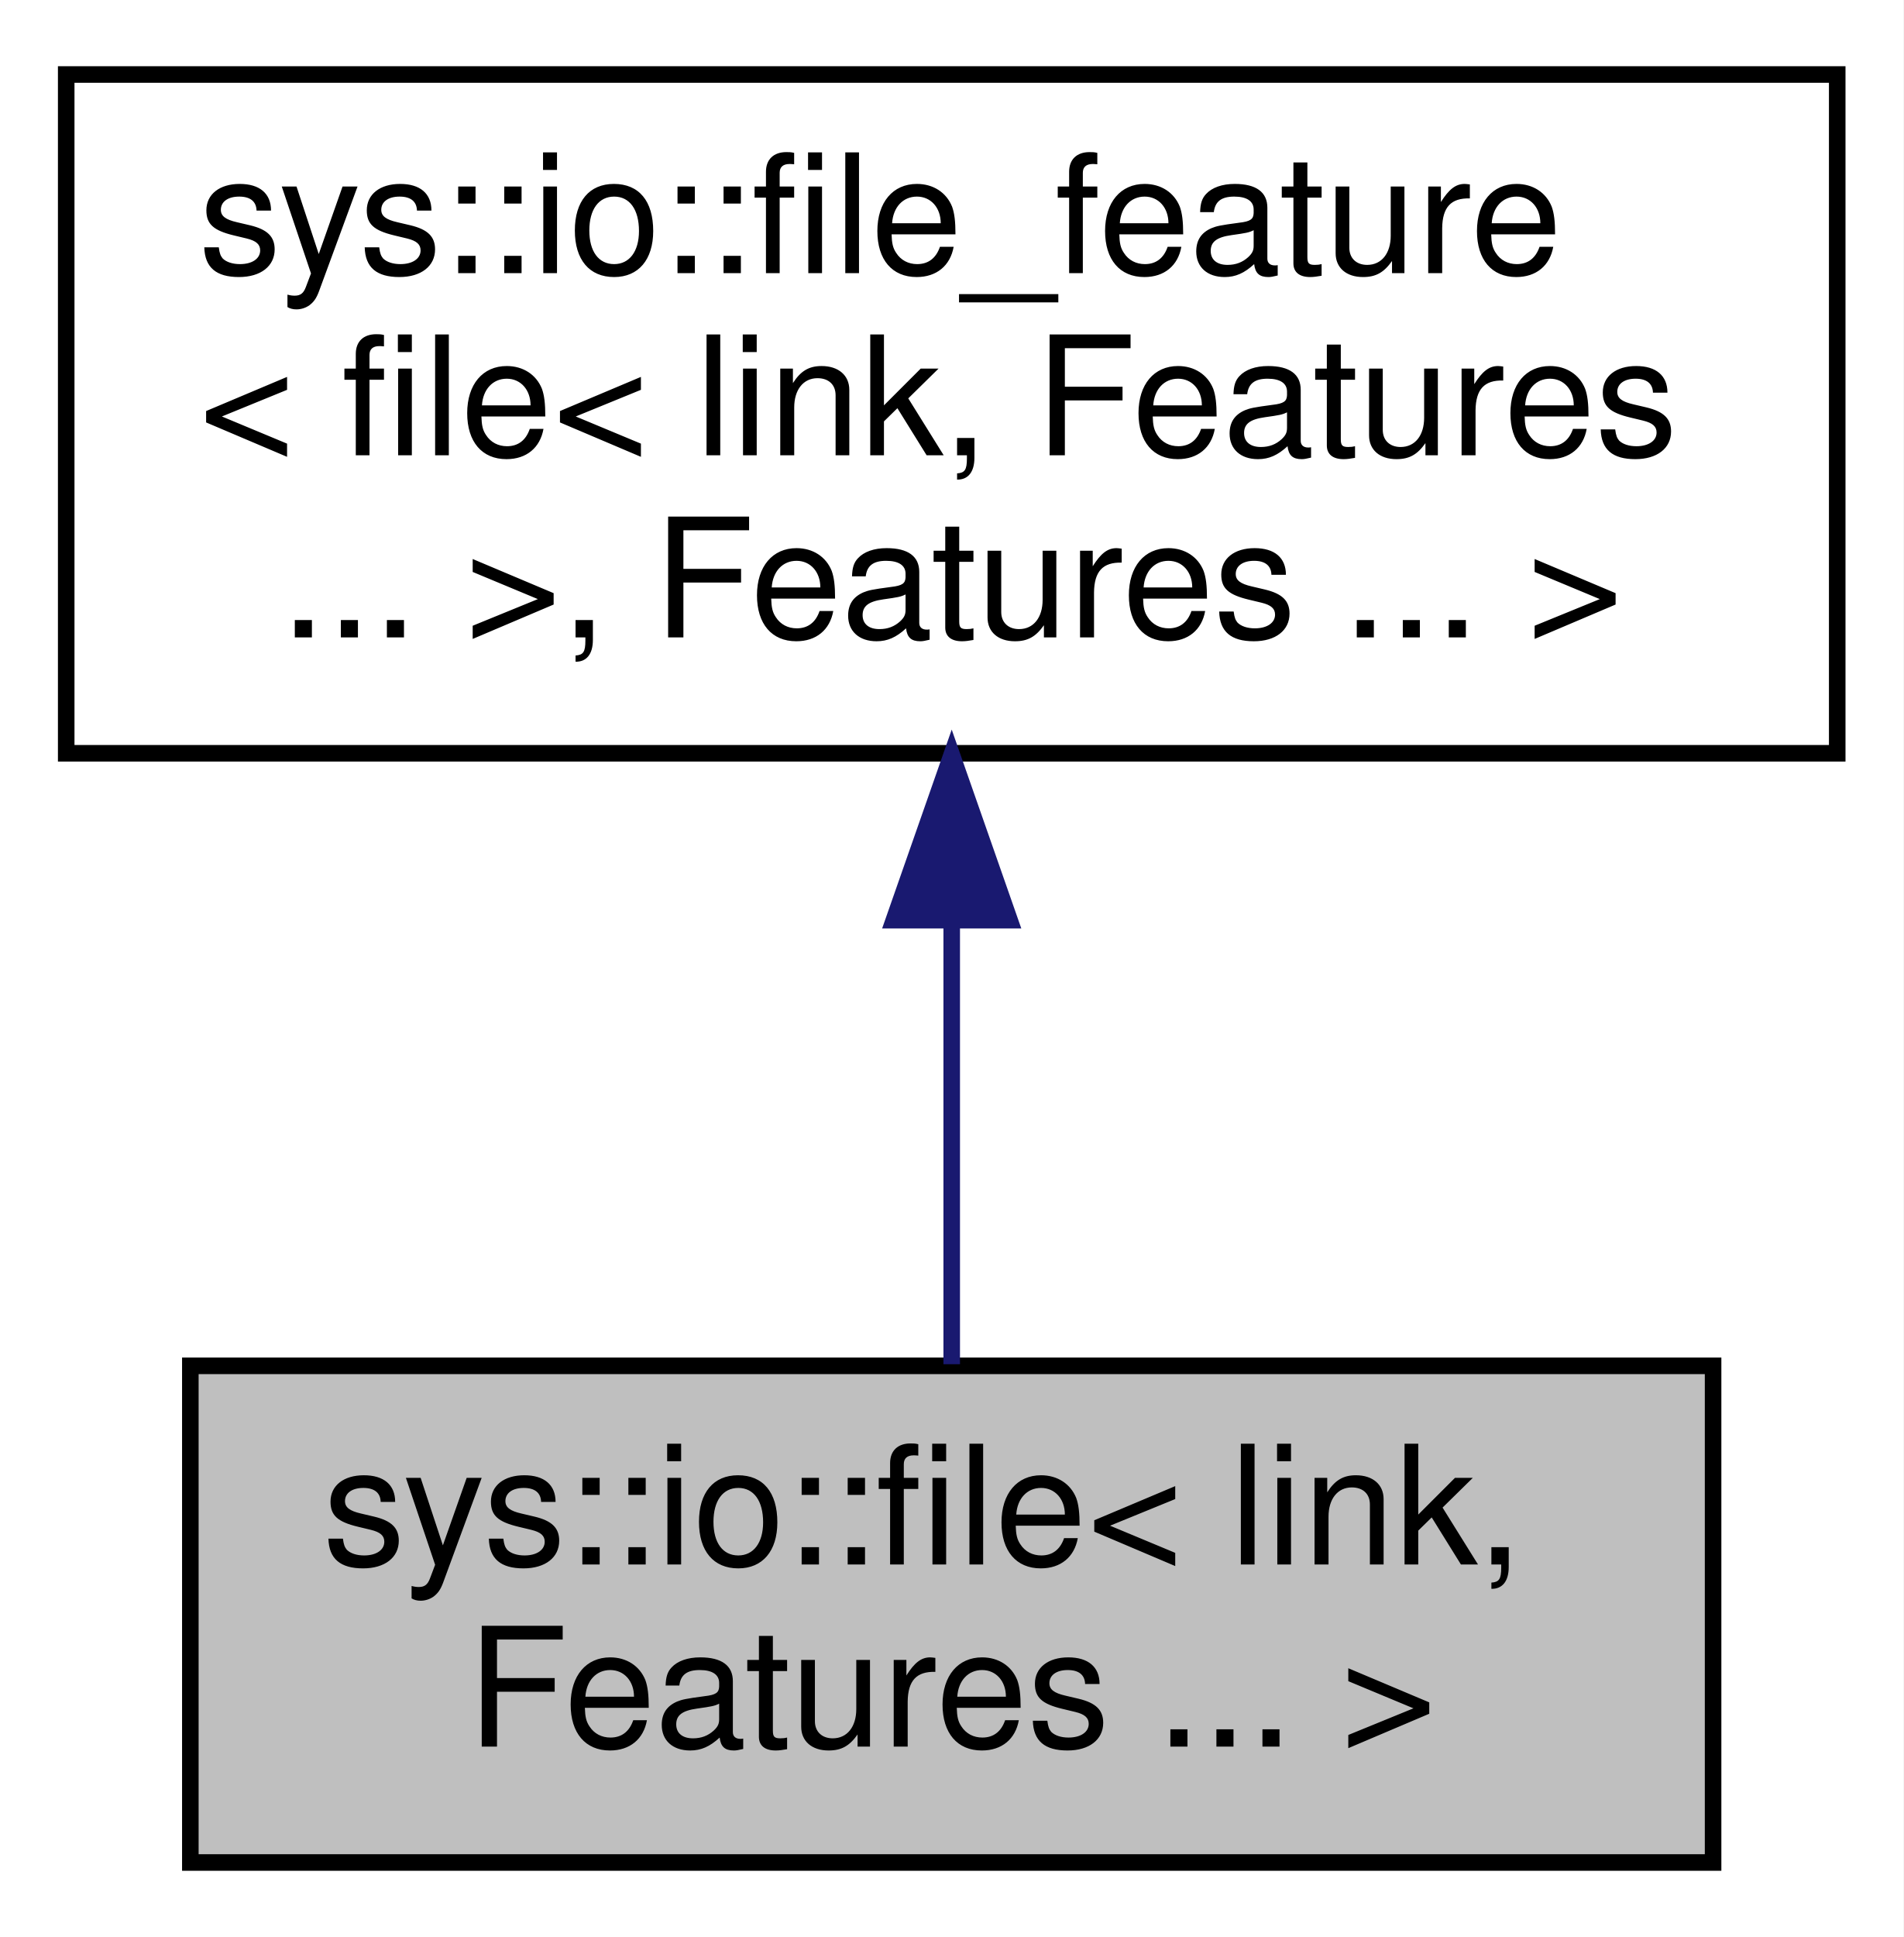
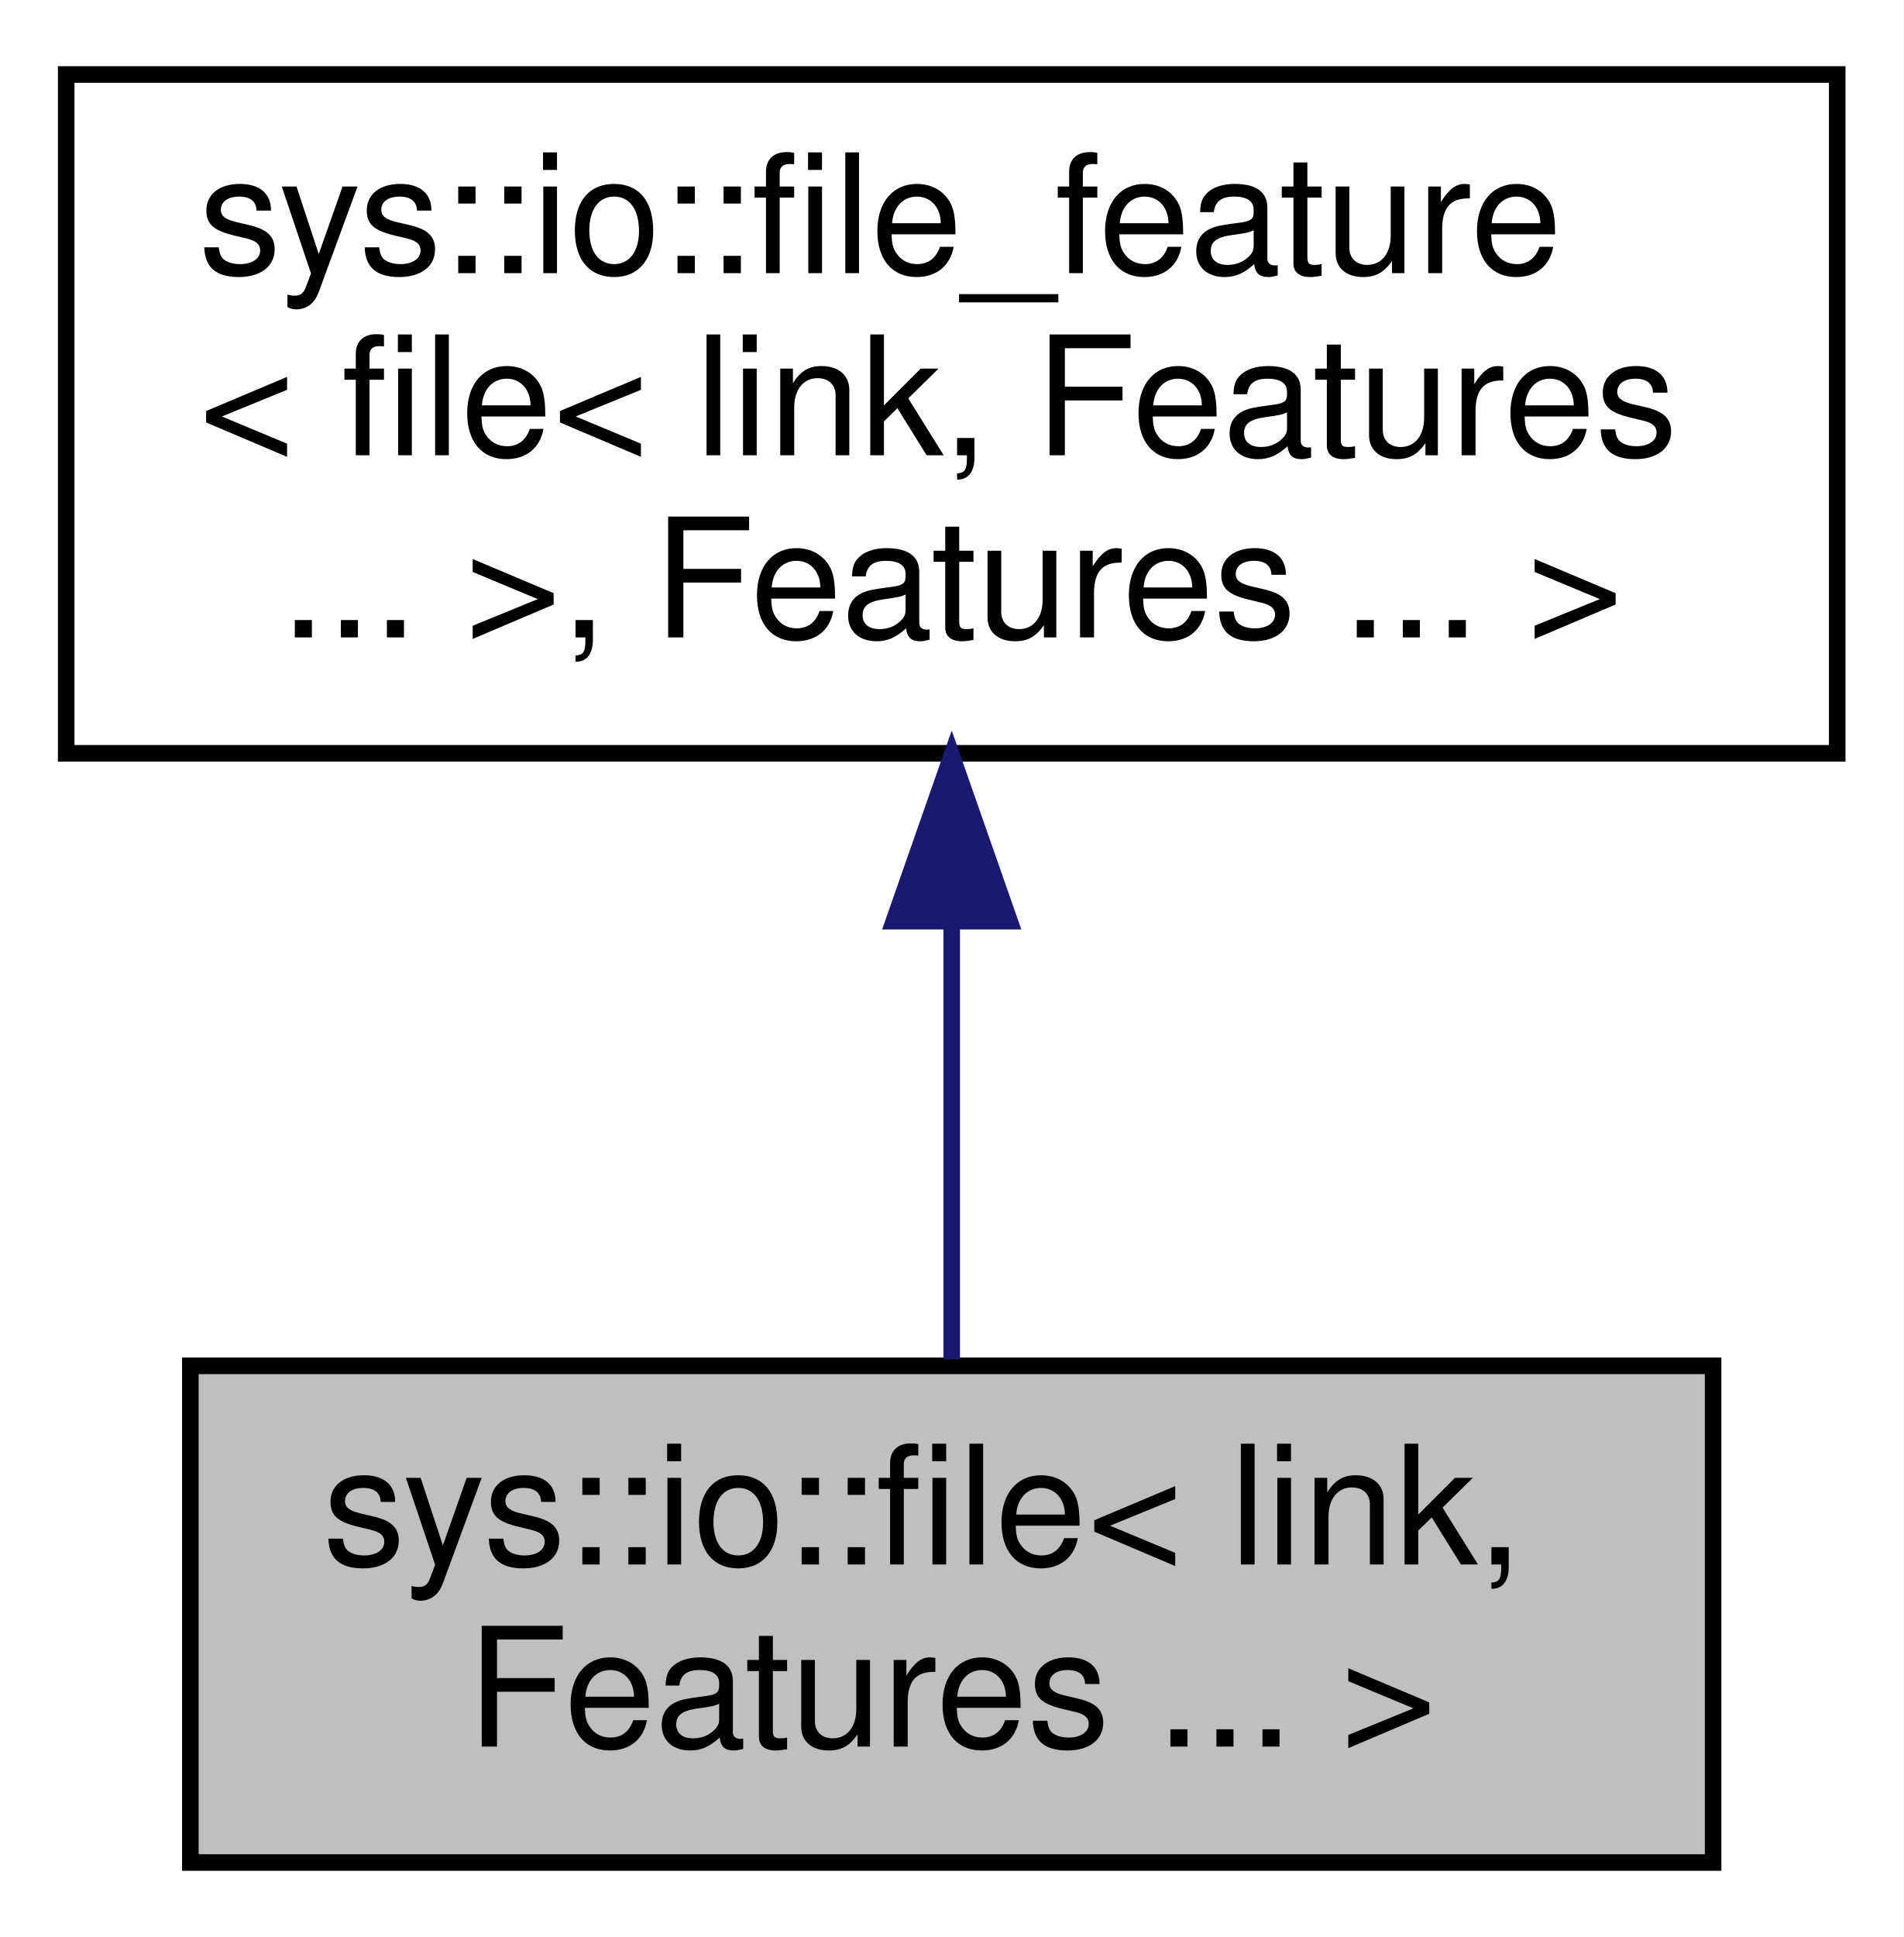
<svg xmlns="http://www.w3.org/2000/svg" xmlns:xlink="http://www.w3.org/1999/xlink" width="115pt" height="117pt" viewBox="0.00 0.00 115.00 117.00">
  <g id="graph0" class="graph" transform="scale(1 1) rotate(0) translate(4 113)">
-     <polygon fill="#ffffff" stroke="transparent" points="-4,4 -4,-113 111,-113 111,4 -4,4" />
+     <polygon fill="white" stroke="transparent" points="-4,4 -4,-113 111,-113 111,4 -4,4" />
    <g id="node1" class="node">
      <g id="a_node1">
        <a xlink:title="Specialise for FILE object linking file instances.">
-           <polygon fill="#bfbfbf" stroke="#000000" points="7.5,-.5 7.5,-30.5 99.5,-30.5 99.5,-.5 7.5,-.5" />
-           <text text-anchor="start" x="15.5" y="-18.5" font-family="Helvetica,sans-Serif" font-size="10.00" fill="#000000">sys::io::file&lt; link,</text>
-           <text text-anchor="middle" x="53.5" y="-7.5" font-family="Helvetica,sans-Serif" font-size="10.00" fill="#000000"> Features ... &gt;</text>
+           <polygon fill="#bfbfbf" stroke="black" points="7.5,-0.5 7.5,-30.5 99.5,-30.5 99.5,-0.5 7.5,-0.5" />
+           <text text-anchor="start" x="15.5" y="-18.5" font-family="Helvetica" font-size="10.00">sys::io::file&lt; link,</text>
+           <text text-anchor="middle" x="53.5" y="-7.5" font-family="Helvetica" font-size="10.00"> Features ... &gt;</text>
        </a>
      </g>
    </g>
    <g id="node2" class="node">
      <g id="a_node2">
        <a xlink:href="classsys_1_1io_1_1file__feature.html" target="_top" xlink:title=" ">
-           <polygon fill="#ffffff" stroke="#000000" points="0,-67.5 0,-108.5 107,-108.5 107,-67.5 0,-67.5" />
-           <text text-anchor="start" x="8" y="-96.5" font-family="Helvetica,sans-Serif" font-size="10.00" fill="#000000">sys::io::file_feature</text>
-           <text text-anchor="start" x="8" y="-85.5" font-family="Helvetica,sans-Serif" font-size="10.00" fill="#000000">&lt; file&lt; link, Features</text>
-           <text text-anchor="middle" x="53.5" y="-74.5" font-family="Helvetica,sans-Serif" font-size="10.00" fill="#000000"> ... &gt;, Features ... &gt;</text>
+           <polygon fill="white" stroke="black" points="0,-67.5 0,-108.5 107,-108.5 107,-67.5 0,-67.5" />
+           <text text-anchor="start" x="8" y="-96.5" font-family="Helvetica" font-size="10.00">sys::io::file_feature</text>
+           <text text-anchor="start" x="8" y="-85.5" font-family="Helvetica" font-size="10.00">&lt; file&lt; link, Features</text>
+           <text text-anchor="middle" x="53.5" y="-74.5" font-family="Helvetica" font-size="10.00"> ... &gt;, Features ... &gt;</text>
        </a>
      </g>
    </g>
    <g id="edge1" class="edge">
-       <path fill="none" stroke="#191970" d="M53.5,-57.328C53.5,-48.087 53.5,-38.351 53.5,-30.599" />
-       <polygon fill="#191970" stroke="#191970" points="50,-57.418 53.5,-67.418 57,-57.418 50,-57.418" />
+       <path fill="none" stroke="midnightblue" d="M53.5,-57.08C53.5,-48.01 53.5,-38.45 53.5,-30.89" />
+       <polygon fill="midnightblue" stroke="midnightblue" points="50,-57.36 53.5,-67.36 57,-57.36 50,-57.36" />
    </g>
  </g>
</svg>
